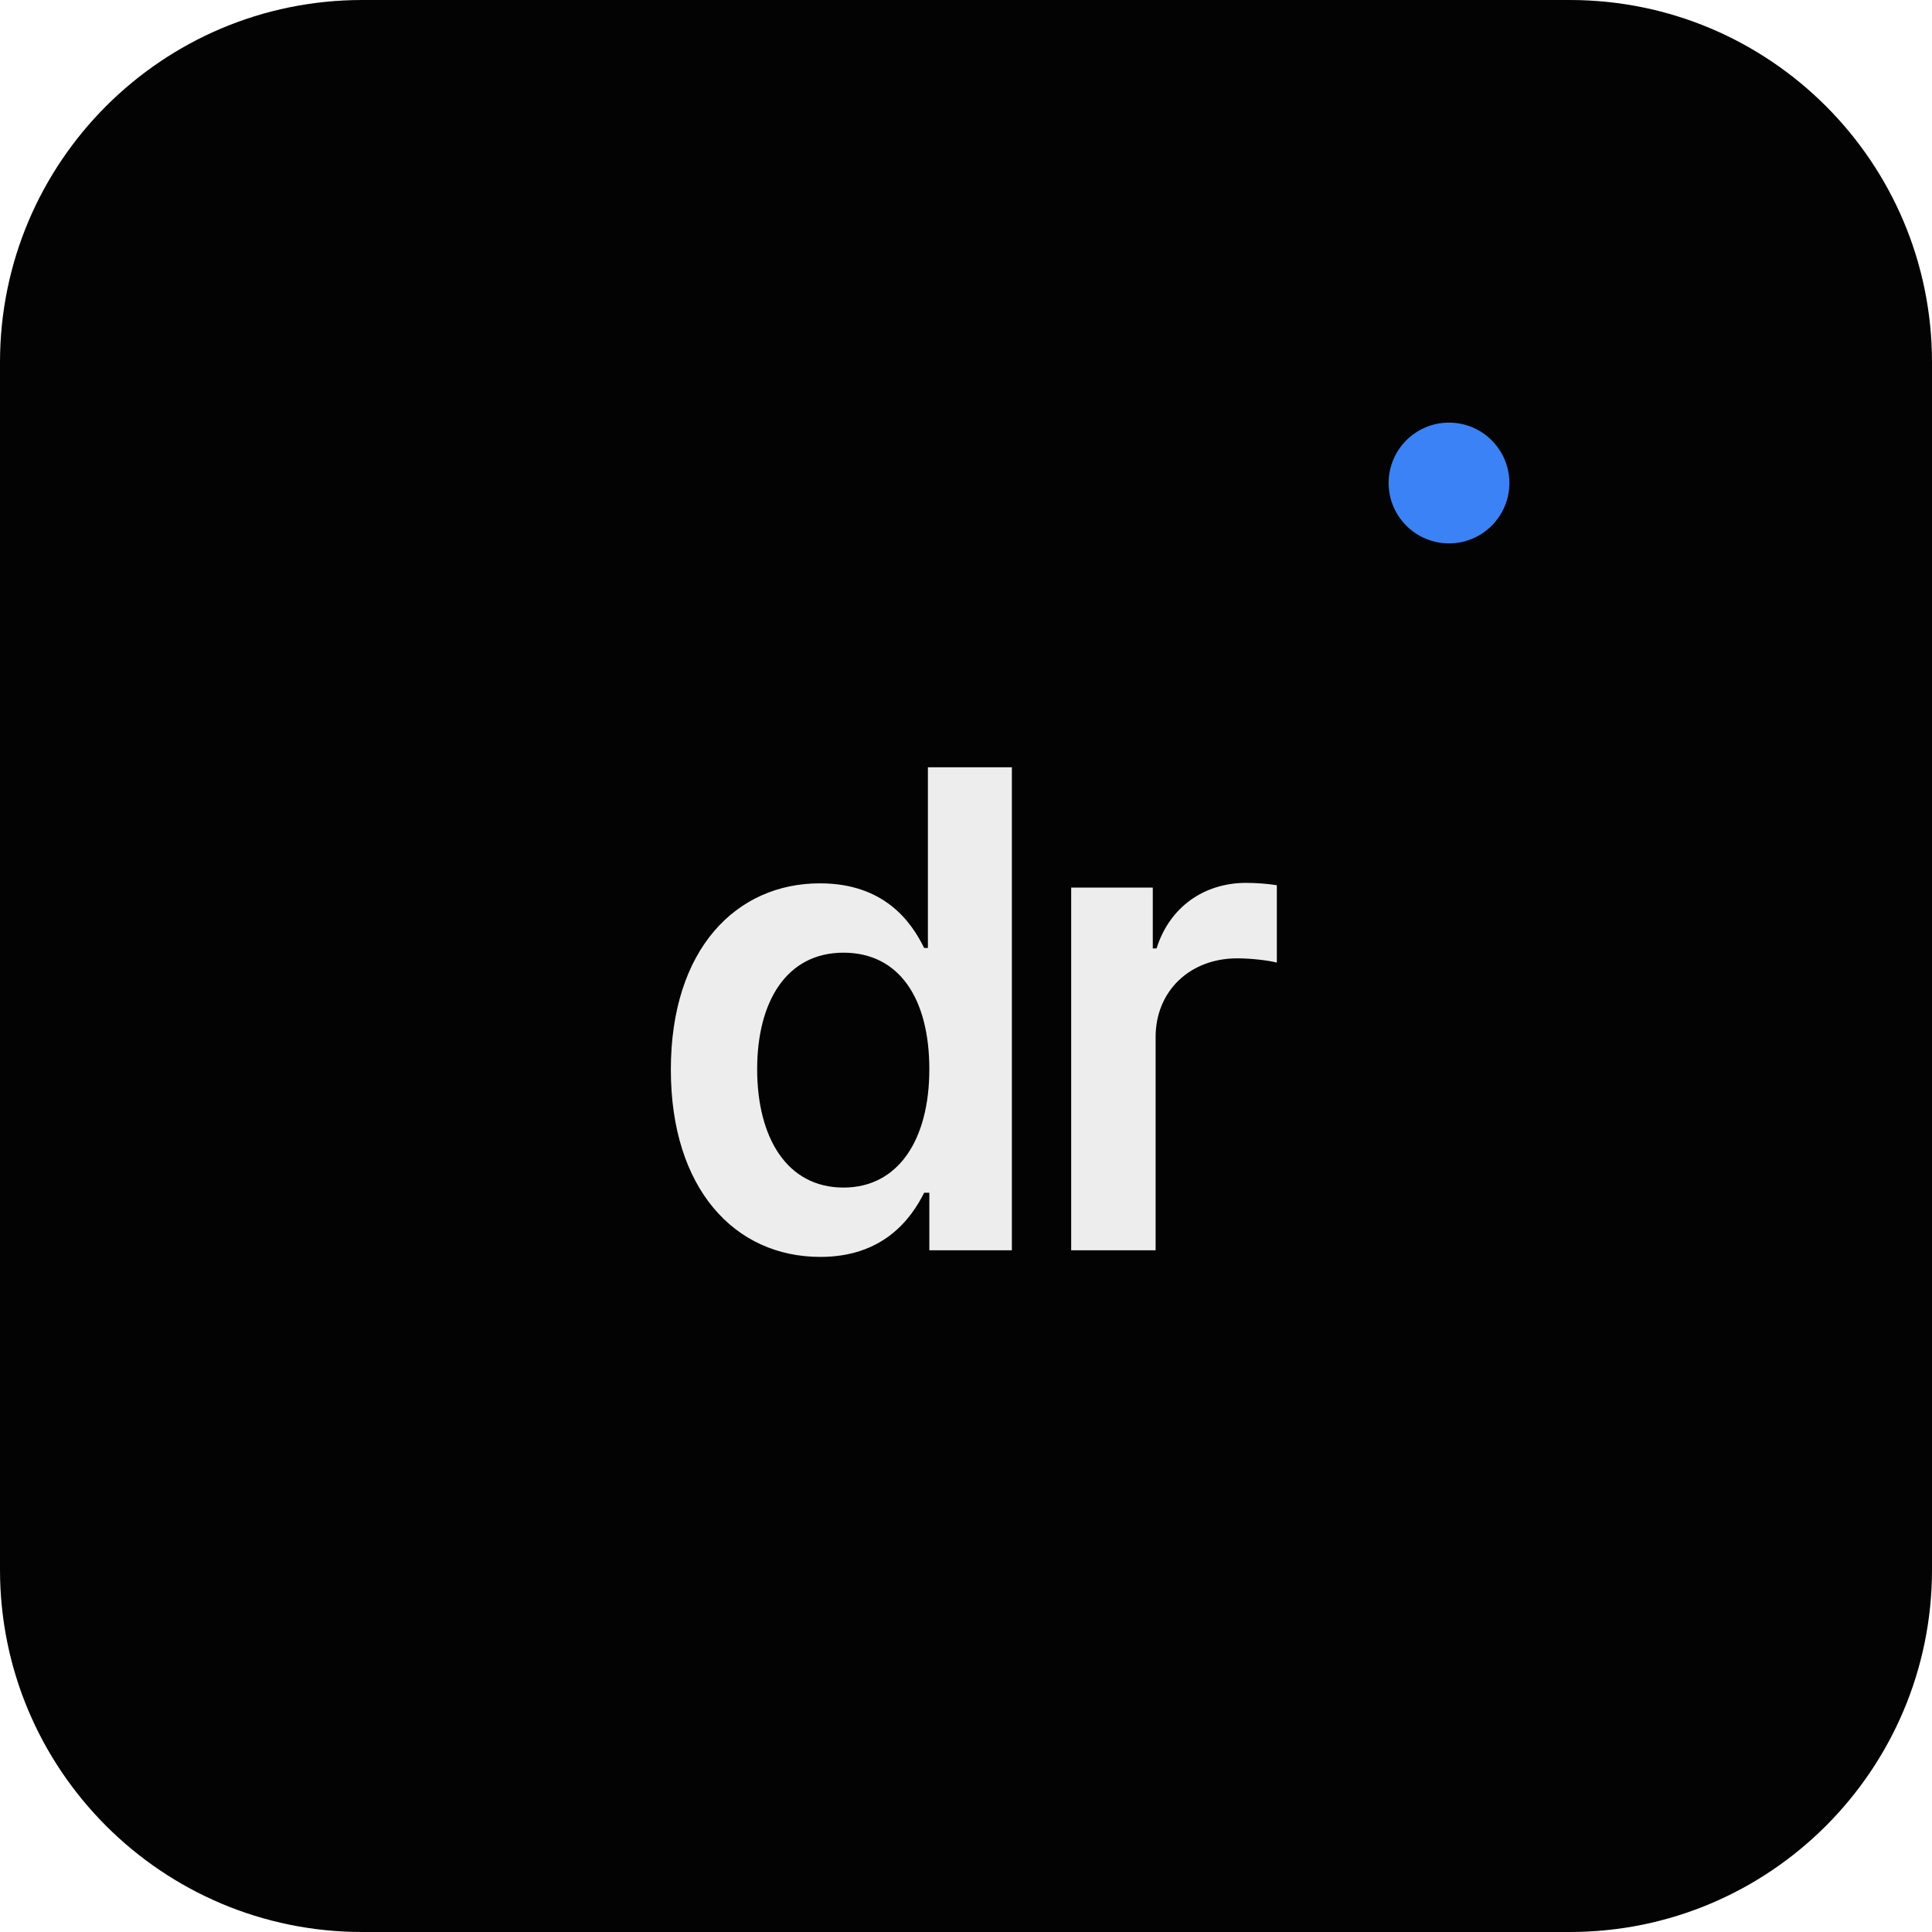
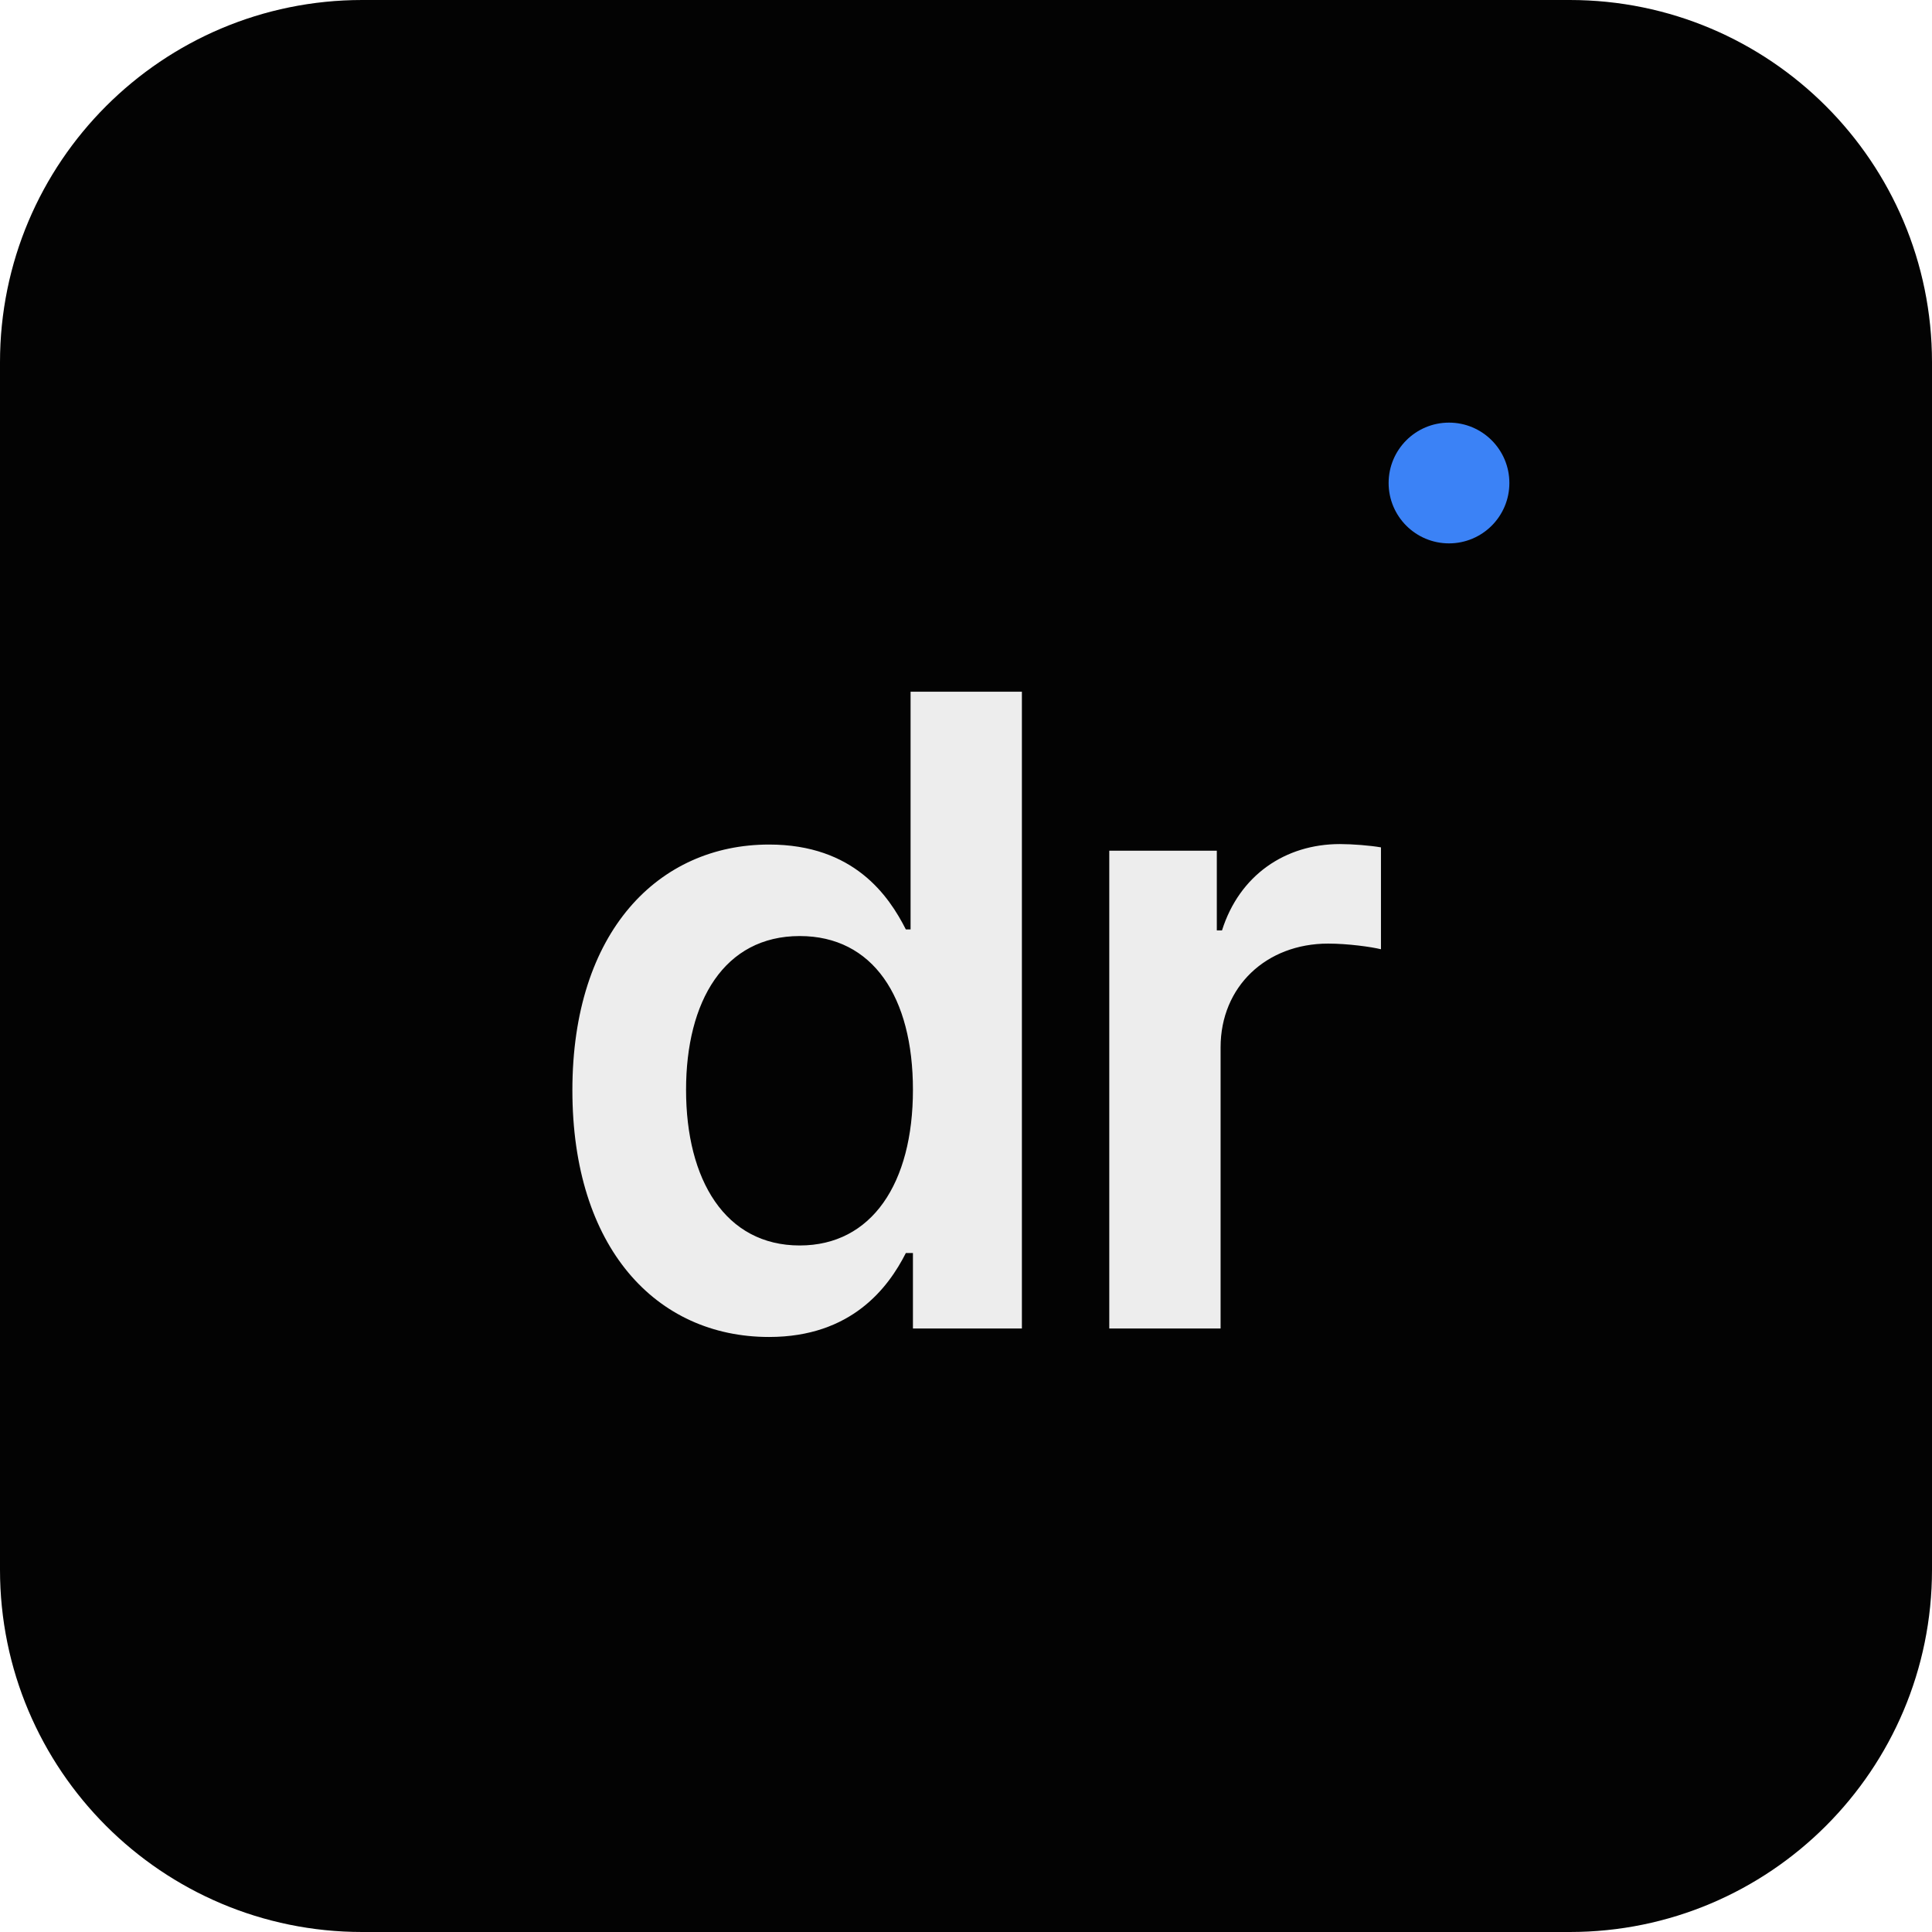
<svg xmlns="http://www.w3.org/2000/svg" width="64" height="64" viewBox="0 0 64 64">
  <rect width="64" height="64" rx="12" fill="#030303" />
-   <text x="50%" y="52%" text-anchor="middle" dominant-baseline="middle" font-family="Inter, Arial, sans-serif" font-size="22" font-weight="600" fill="#EDEDED" letter-spacing="-1">
+   <text x="50%" y="52%" text-anchor="middle" dominant-baseline="middle" font-family="Inter, Arial, sans-serif" font-size="29" font-weight="600" fill="#EDEDED" letter-spacing="-1">
    dr
  </text>
  <circle cx="48" cy="16" r="2" fill="#3B82F6" />
</svg>
